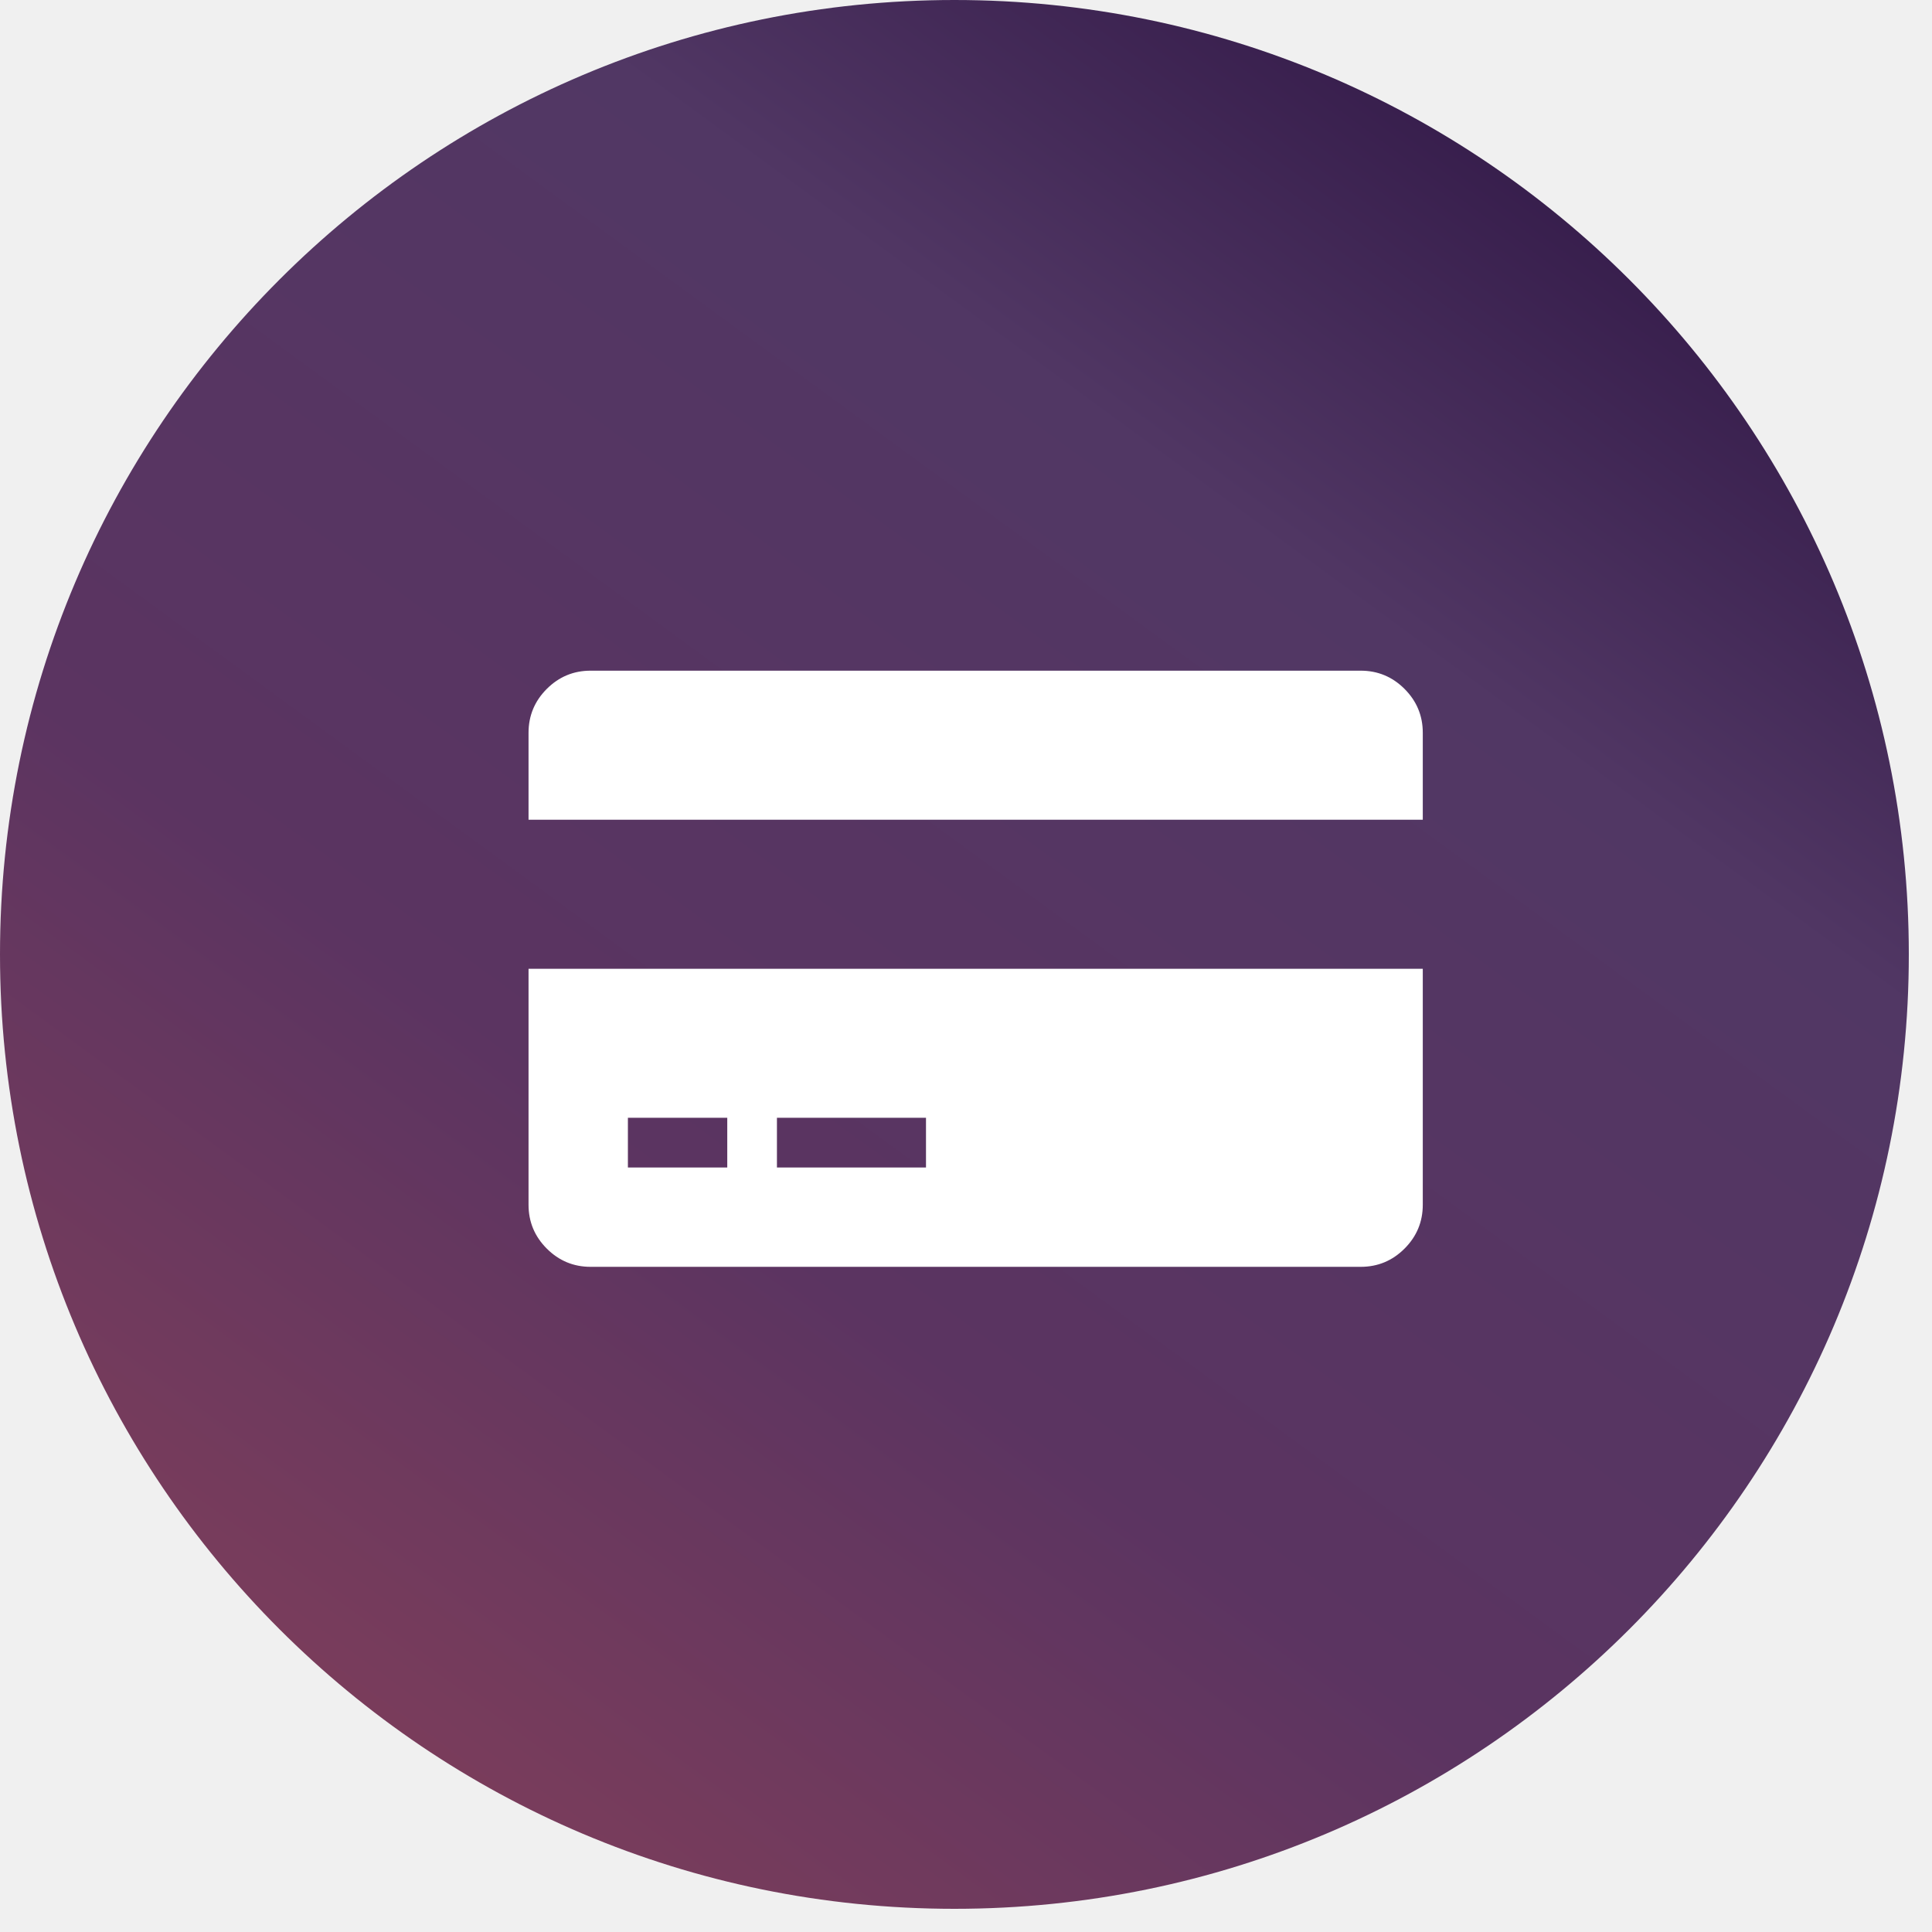
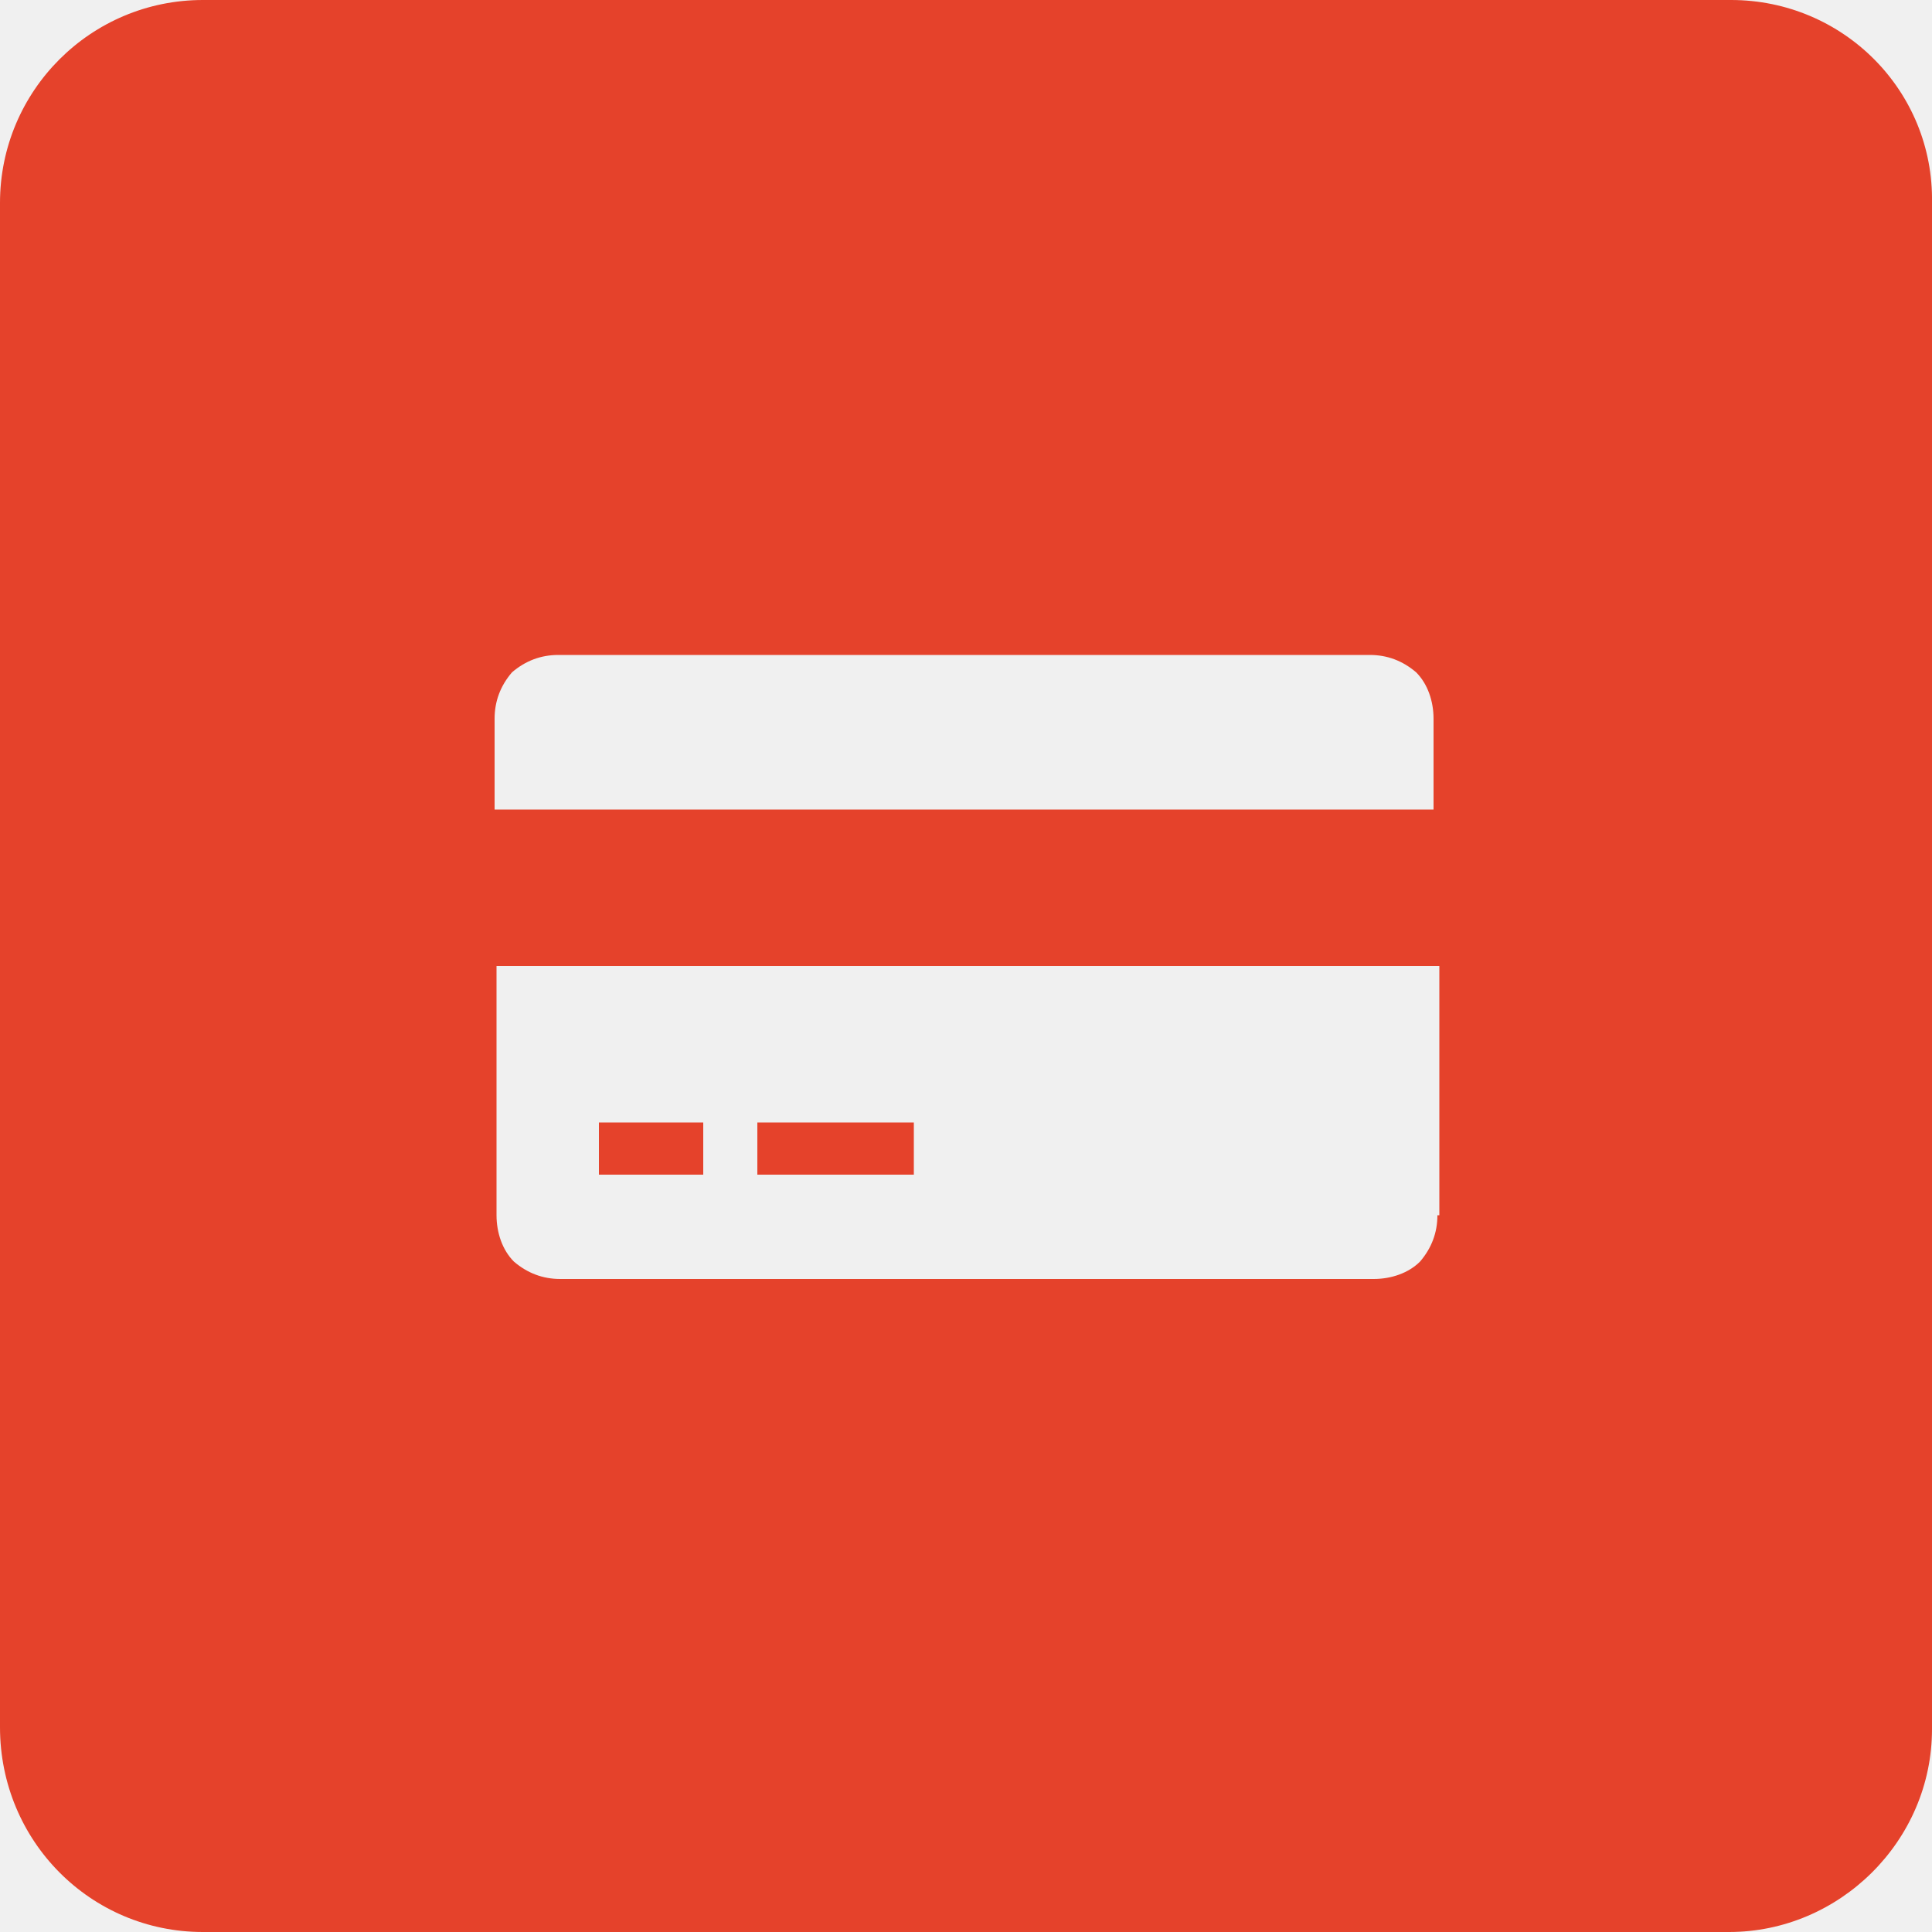
- <svg xmlns="http://www.w3.org/2000/svg" width="100px" height="100px" viewBox="0 0 100 100" version="1.1">
-   <defs>
-     <linearGradient x1="18.288%" y1="0%" x2="91.459%" y2="100%" id="linearGradient-1">
-       <stop stop-color="#2F1645" offset="0%" />
-       <stop stop-color="#513764" offset="25.361%" />
-       <stop stop-color="#5B3461" offset="62.032%" />
-       <stop stop-color="#864059" offset="100%" />
-     </linearGradient>
-   </defs>
-   <g id="Icons" stroke="none" stroke-width="1" fill="none" fill-rule="evenodd">
-     <g id="commerce-lite-alt">
-       <circle id="Oval-1" fill="url(#linearGradient-1)" fill-rule="nonzero" transform="translate(49.4, 49.4) scale(-1, 1) translate(-49.4, -49.4) " cx="49.4" cy="49.4" r="49.4" />
-       <path d="M27.357,62.357 L27.357,50.143 L73.643,50.143 L73.643,62.357 C73.643,63.241 73.328,63.998 72.699,64.627 C72.069,65.257 71.313,65.571 70.429,65.571 L30.571,65.571 C29.687,65.571 28.931,65.257 28.301,64.627 C27.672,63.998 27.357,63.241 27.357,62.357 Z M40.214,57.857 L40.214,60.429 L47.929,60.429 L47.929,57.857 L40.214,57.857 Z M32.5,57.857 L32.5,60.429 L37.643,60.429 L37.643,57.857 L32.5,57.857 Z M70.429,34.714 C71.313,34.714 72.069,35.029 72.699,35.658 C73.328,36.288 73.643,37.045 73.643,37.929 L73.643,42.429 L27.357,42.429 L27.357,37.929 C27.357,37.045 27.672,36.288 28.301,35.658 C28.931,35.029 29.687,34.714 30.571,34.714 L70.429,34.714 Z" id="" fill="#FFFFFF" />
-     </g>
+ <svg xmlns="http://www.w3.org/2000/svg" version="1.1" id="Layer_1" x="0px" y="0px" viewBox="0 0 100 100" style="enable-background:new 0 0 100 100;" xml:space="preserve">
+   <style type="text/css">
+ 	.st0{fill:#E5422B;}
+ </style>
+   <g>
+     <rect x="39.2" y="58.1" class="st0" width="8.1" height="2.7" />
+     <rect x="31" y="58.1" class="st0" width="5.4" height="2.7" />
+     <path class="st0" d="M89.6,0H10.5C4.7,0,0,4.7,0,10.5v78.9C0,95.3,4.7,100,10.5,100h79c5.7,0,10.5-4.7,10.5-10.5v-79   C100.1,4.7,95.4,0,89.6,0z M74.4,62.9c0,0.9-0.3,1.7-0.9,2.4c-0.6,0.6-1.5,0.9-2.4,0.9H29c-0.9,0-1.7-0.3-2.4-0.9   c-0.6-0.6-0.9-1.5-0.9-2.4V50h48.8V62.9z M74.4,41.9H25.6v-4.7c0-0.9,0.3-1.7,0.9-2.4c0.7-0.6,1.5-0.9,2.4-0.9h42   c0.9,0,1.7,0.3,2.4,0.9c0.6,0.6,0.9,1.5,0.9,2.4V41.9z" />
  </g>
</svg>
